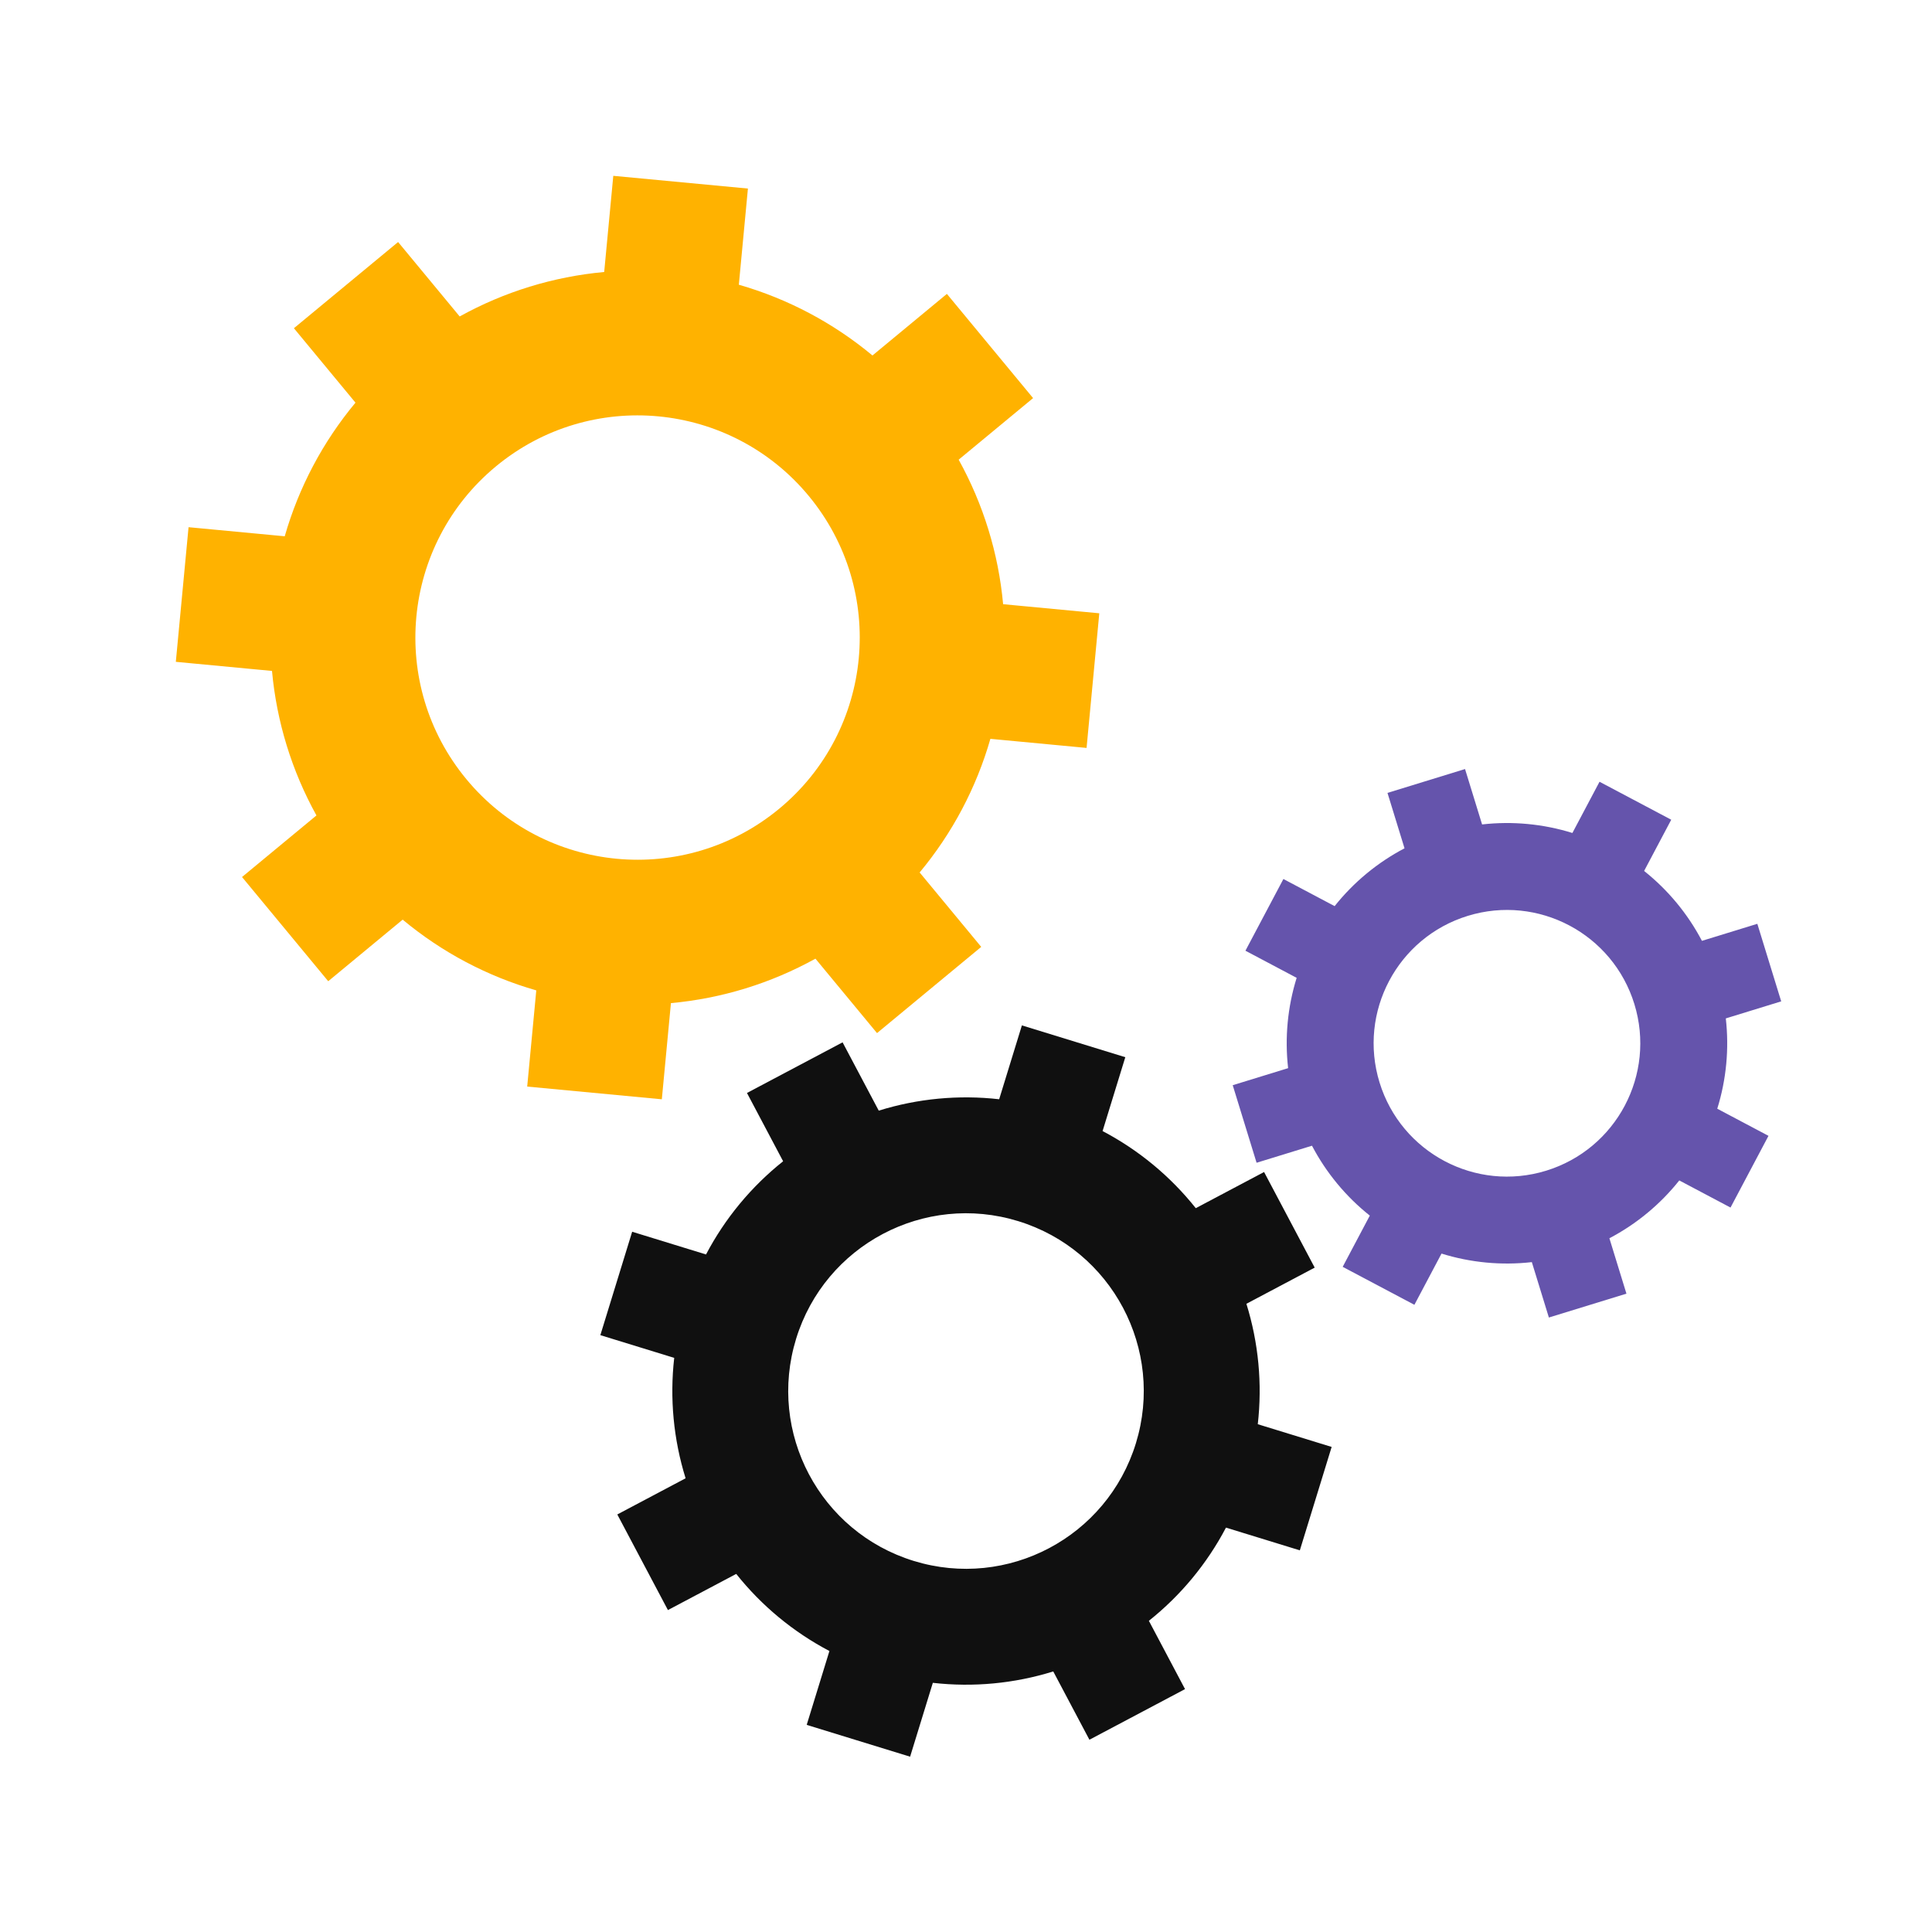
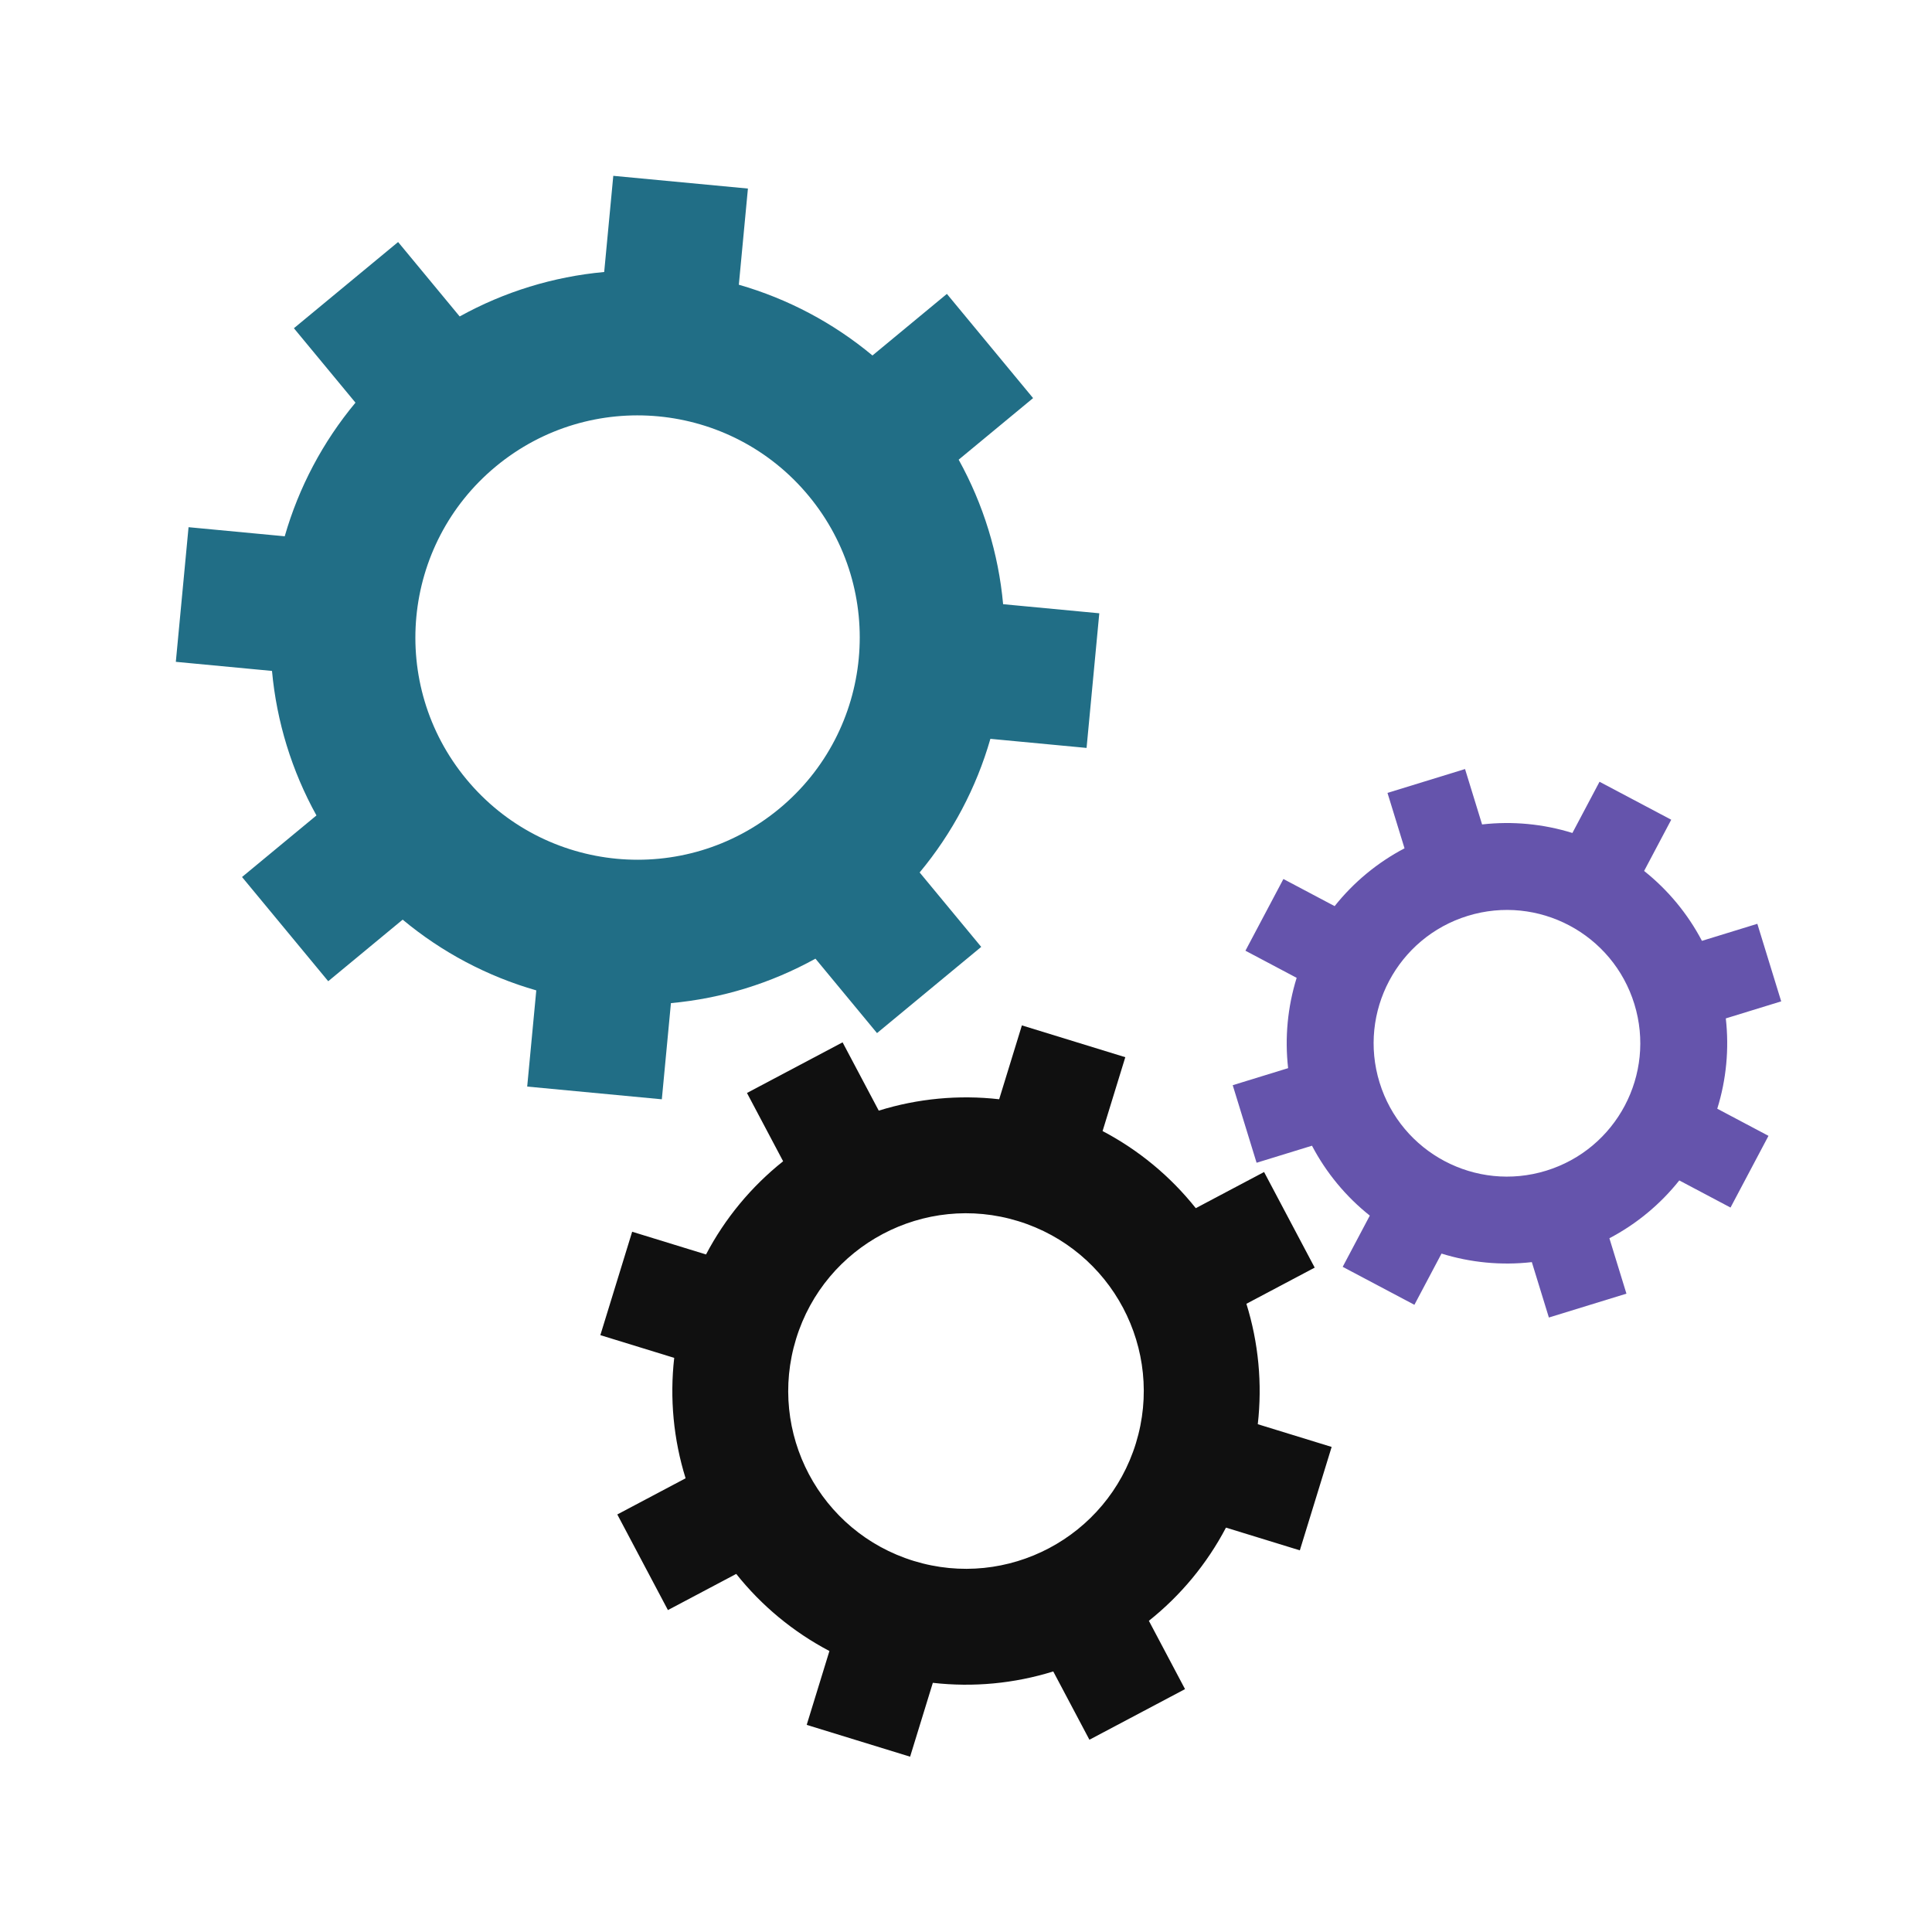
<svg xmlns="http://www.w3.org/2000/svg" class="lds-gear-set" width="54px" height="54px" viewBox="0 0 100 100" preserveAspectRatio="xMidYMid" style="background: none;">
  <g transform="translate(50 50)">
    <g transform="translate(-17 -17) scale(0.5)">
      <g transform="rotate(230.4)">
        <animateTransform attributeName="transform" type="rotate" values="0;360" keyTimes="0;1" dur="2.5s" begin="0s" repeatCount="indefinite" />
-         <path d="M37.35 -7 L47.35 -7 L47.35 7 L37.35 7 A38 38 0 0 1 31.36 21.46 L31.36 21.46 L38.431 28.532 L28.532 38.431 L21.46 31.36 A38 38 0 0 1 7 37.35 L7 37.35 L7 47.35 L-7 47.35 L-7 37.35 A38 38 0 0 1 -21.46 31.36 L-21.46 31.36 L-28.532 38.431 L-38.431 28.532 L-31.36 21.46 A38 38 0 0 1 -37.35 7 L-37.35 7 L-47.35 7 L-47.35 -7 L-37.35 -7 A38 38 0 0 1 -31.36 -21.46 L-31.36 -21.46 L-38.431 -28.532 L-28.532 -38.431 L-21.46 -31.36 A38 38 0 0 1 -7 -37.35 L-7 -37.35 L-7 -47.35 L7 -47.35 L7 -37.35 A38 38 0 0 1 21.46 -31.36 L21.46 -31.36 L28.532 -38.431 L38.431 -28.532 L31.36 -21.46 A38 38 0 0 1 37.35 -7 M0 -23A23 23 0 1 0 0 23 A23 23 0 1 0 0 -23" fill="#ffb200" />
+         <path d="M37.35 -7 L47.35 -7 L47.35 7 L37.35 7 A38 38 0 0 1 31.36 21.46 L31.36 21.46 L38.431 28.532 L28.532 38.431 L21.46 31.36 A38 38 0 0 1 7 37.35 L7 37.35 L7 47.35 L-7 47.35 L-7 37.35 A38 38 0 0 1 -21.46 31.36 L-21.46 31.36 L-28.532 38.431 L-38.431 28.532 L-31.36 21.46 A38 38 0 0 1 -37.35 7 L-37.35 7 L-47.35 7 L-47.35 -7 L-37.35 -7 A38 38 0 0 1 -31.36 -21.46 L-31.36 -21.46 L-38.431 -28.532 L-28.532 -38.431 L-21.46 -31.36 A38 38 0 0 1 -7 -37.35 L-7 -37.35 L-7 -47.35 L7 -47.35 L7 -37.35 A38 38 0 0 1 21.46 -31.36 L21.46 -31.36 L28.532 -38.431 L38.431 -28.532 L31.36 -21.46 A38 38 0 0 1 37.35 -7 M0 -23A23 23 0 1 0 0 23 A23 23 0 1 0 0 -23" fill="#216E86" />
      </g>
    </g>
    <g transform="translate(0 22) scale(0.4)">
      <g transform="rotate(107.1)">
        <animateTransform attributeName="transform" type="rotate" values="360;0" keyTimes="0;1" dur="2.5s" begin="-0.156s" repeatCount="indefinite" />
        <path d="M37.35 -7 L47.35 -7 L47.35 7 L37.35 7 A38 38 0 0 1 31.36 21.46 L31.36 21.46 L38.431 28.532 L28.532 38.431 L21.46 31.36 A38 38 0 0 1 7 37.35 L7 37.35 L7 47.35 L-7 47.35 L-7 37.35 A38 38 0 0 1 -21.46 31.36 L-21.46 31.36 L-28.532 38.431 L-38.431 28.532 L-31.36 21.46 A38 38 0 0 1 -37.35 7 L-37.35 7 L-47.35 7 L-47.35 -7 L-37.35 -7 A38 38 0 0 1 -31.36 -21.46 L-31.36 -21.46 L-38.431 -28.532 L-28.532 -38.431 L-21.46 -31.36 A38 38 0 0 1 -7 -37.35 L-7 -37.35 L-7 -47.35 L7 -47.35 L7 -37.35 A38 38 0 0 1 21.46 -31.36 L21.46 -31.36 L28.532 -38.431 L38.431 -28.532 L31.36 -21.46 A38 38 0 0 1 37.35 -7 M0 -23A23 23 0 1 0 0 23 A23 23 0 1 0 0 -23" fill="#101010" />
      </g>
    </g>
    <g transform="translate(28 4) scale(0.3)">
      <g transform="rotate(252.9)">
        <animateTransform attributeName="transform" type="rotate" values="0;360" keyTimes="0;1" dur="2.5s" begin="-0.156s" repeatCount="indefinite" />
        <path d="M37.35 -7 L47.35 -7 L47.35 7 L37.35 7 A38 38 0 0 1 31.36 21.46 L31.36 21.46 L38.431 28.532 L28.532 38.431 L21.46 31.36 A38 38 0 0 1 7 37.35 L7 37.35 L7 47.35 L-7 47.35 L-7 37.35 A38 38 0 0 1 -21.46 31.36 L-21.46 31.36 L-28.532 38.431 L-38.431 28.532 L-31.36 21.46 A38 38 0 0 1 -37.35 7 L-37.35 7 L-47.35 7 L-47.35 -7 L-37.35 -7 A38 38 0 0 1 -31.36 -21.46 L-31.36 -21.46 L-38.431 -28.532 L-28.532 -38.431 L-21.46 -31.36 A38 38 0 0 1 -7 -37.35 L-7 -37.35 L-7 -47.35 L7 -47.35 L7 -37.35 A38 38 0 0 1 21.46 -31.36 L21.46 -31.36 L28.532 -38.431 L38.431 -28.532 L31.36 -21.46 A38 38 0 0 1 37.35 -7 M0 -23A23 23 0 1 0 0 23 A23 23 0 1 0 0 -23" fill="#6554ac" />
      </g>
    </g>
  </g>
</svg>
